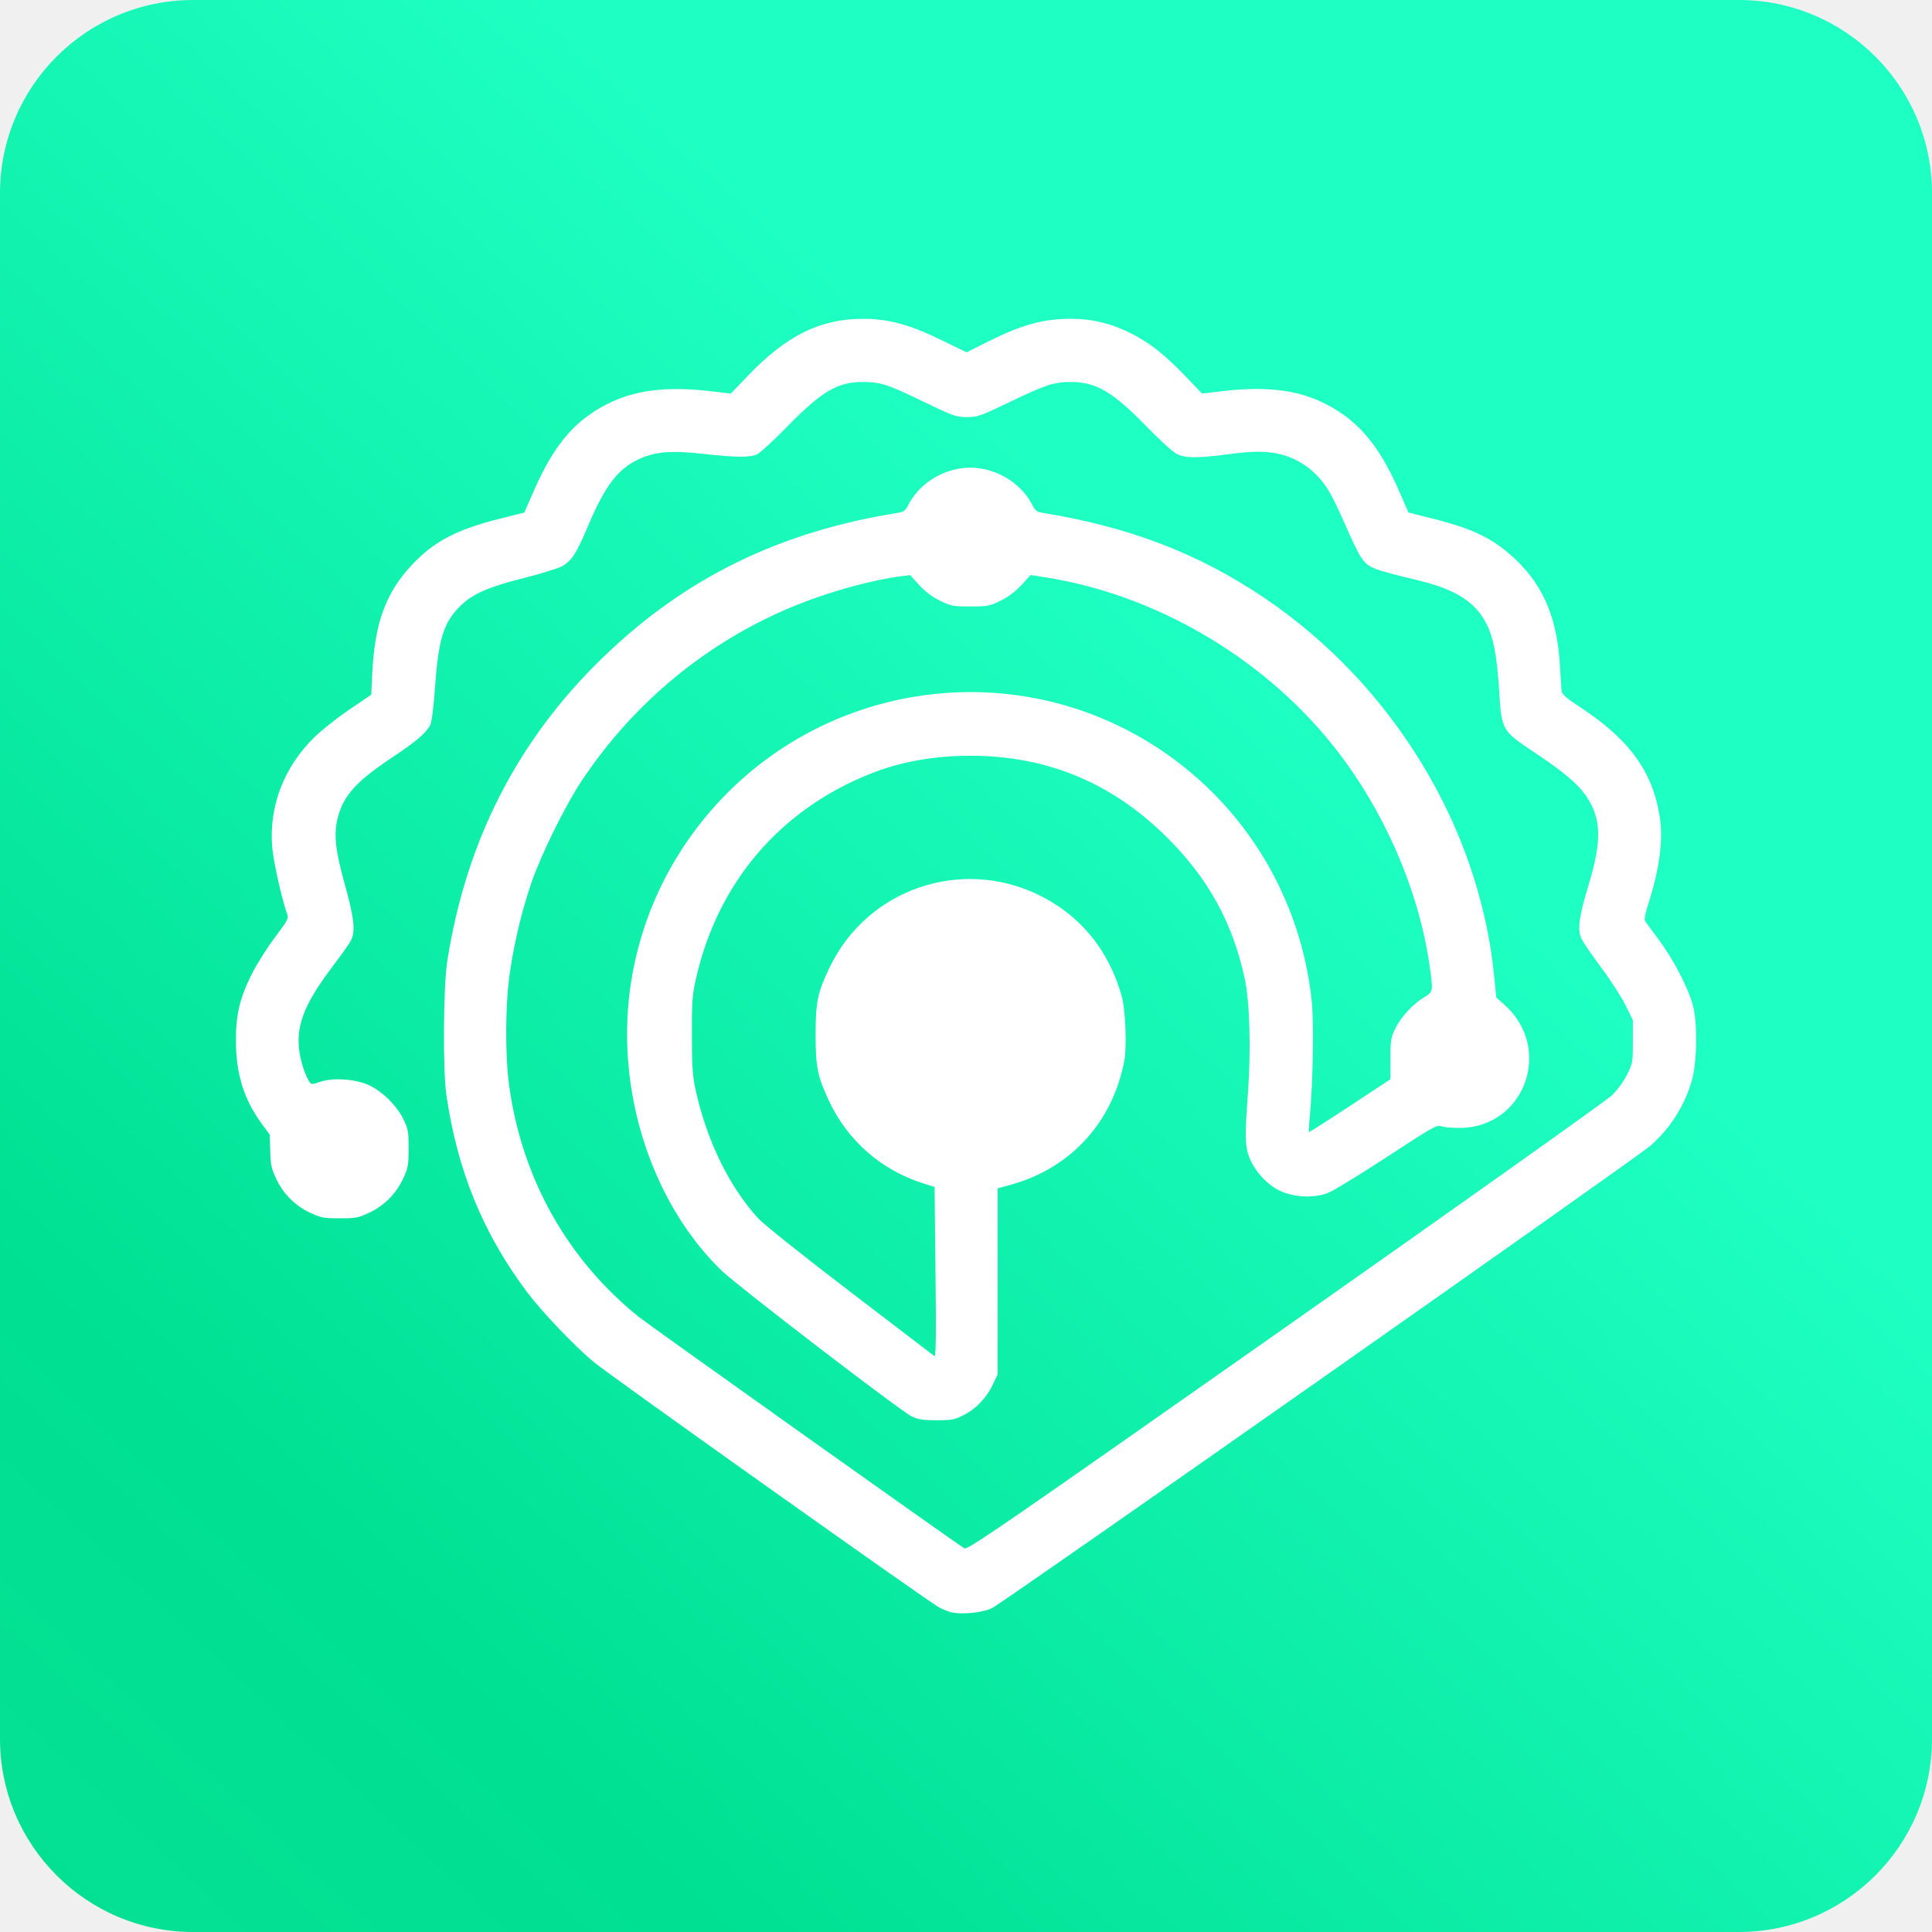
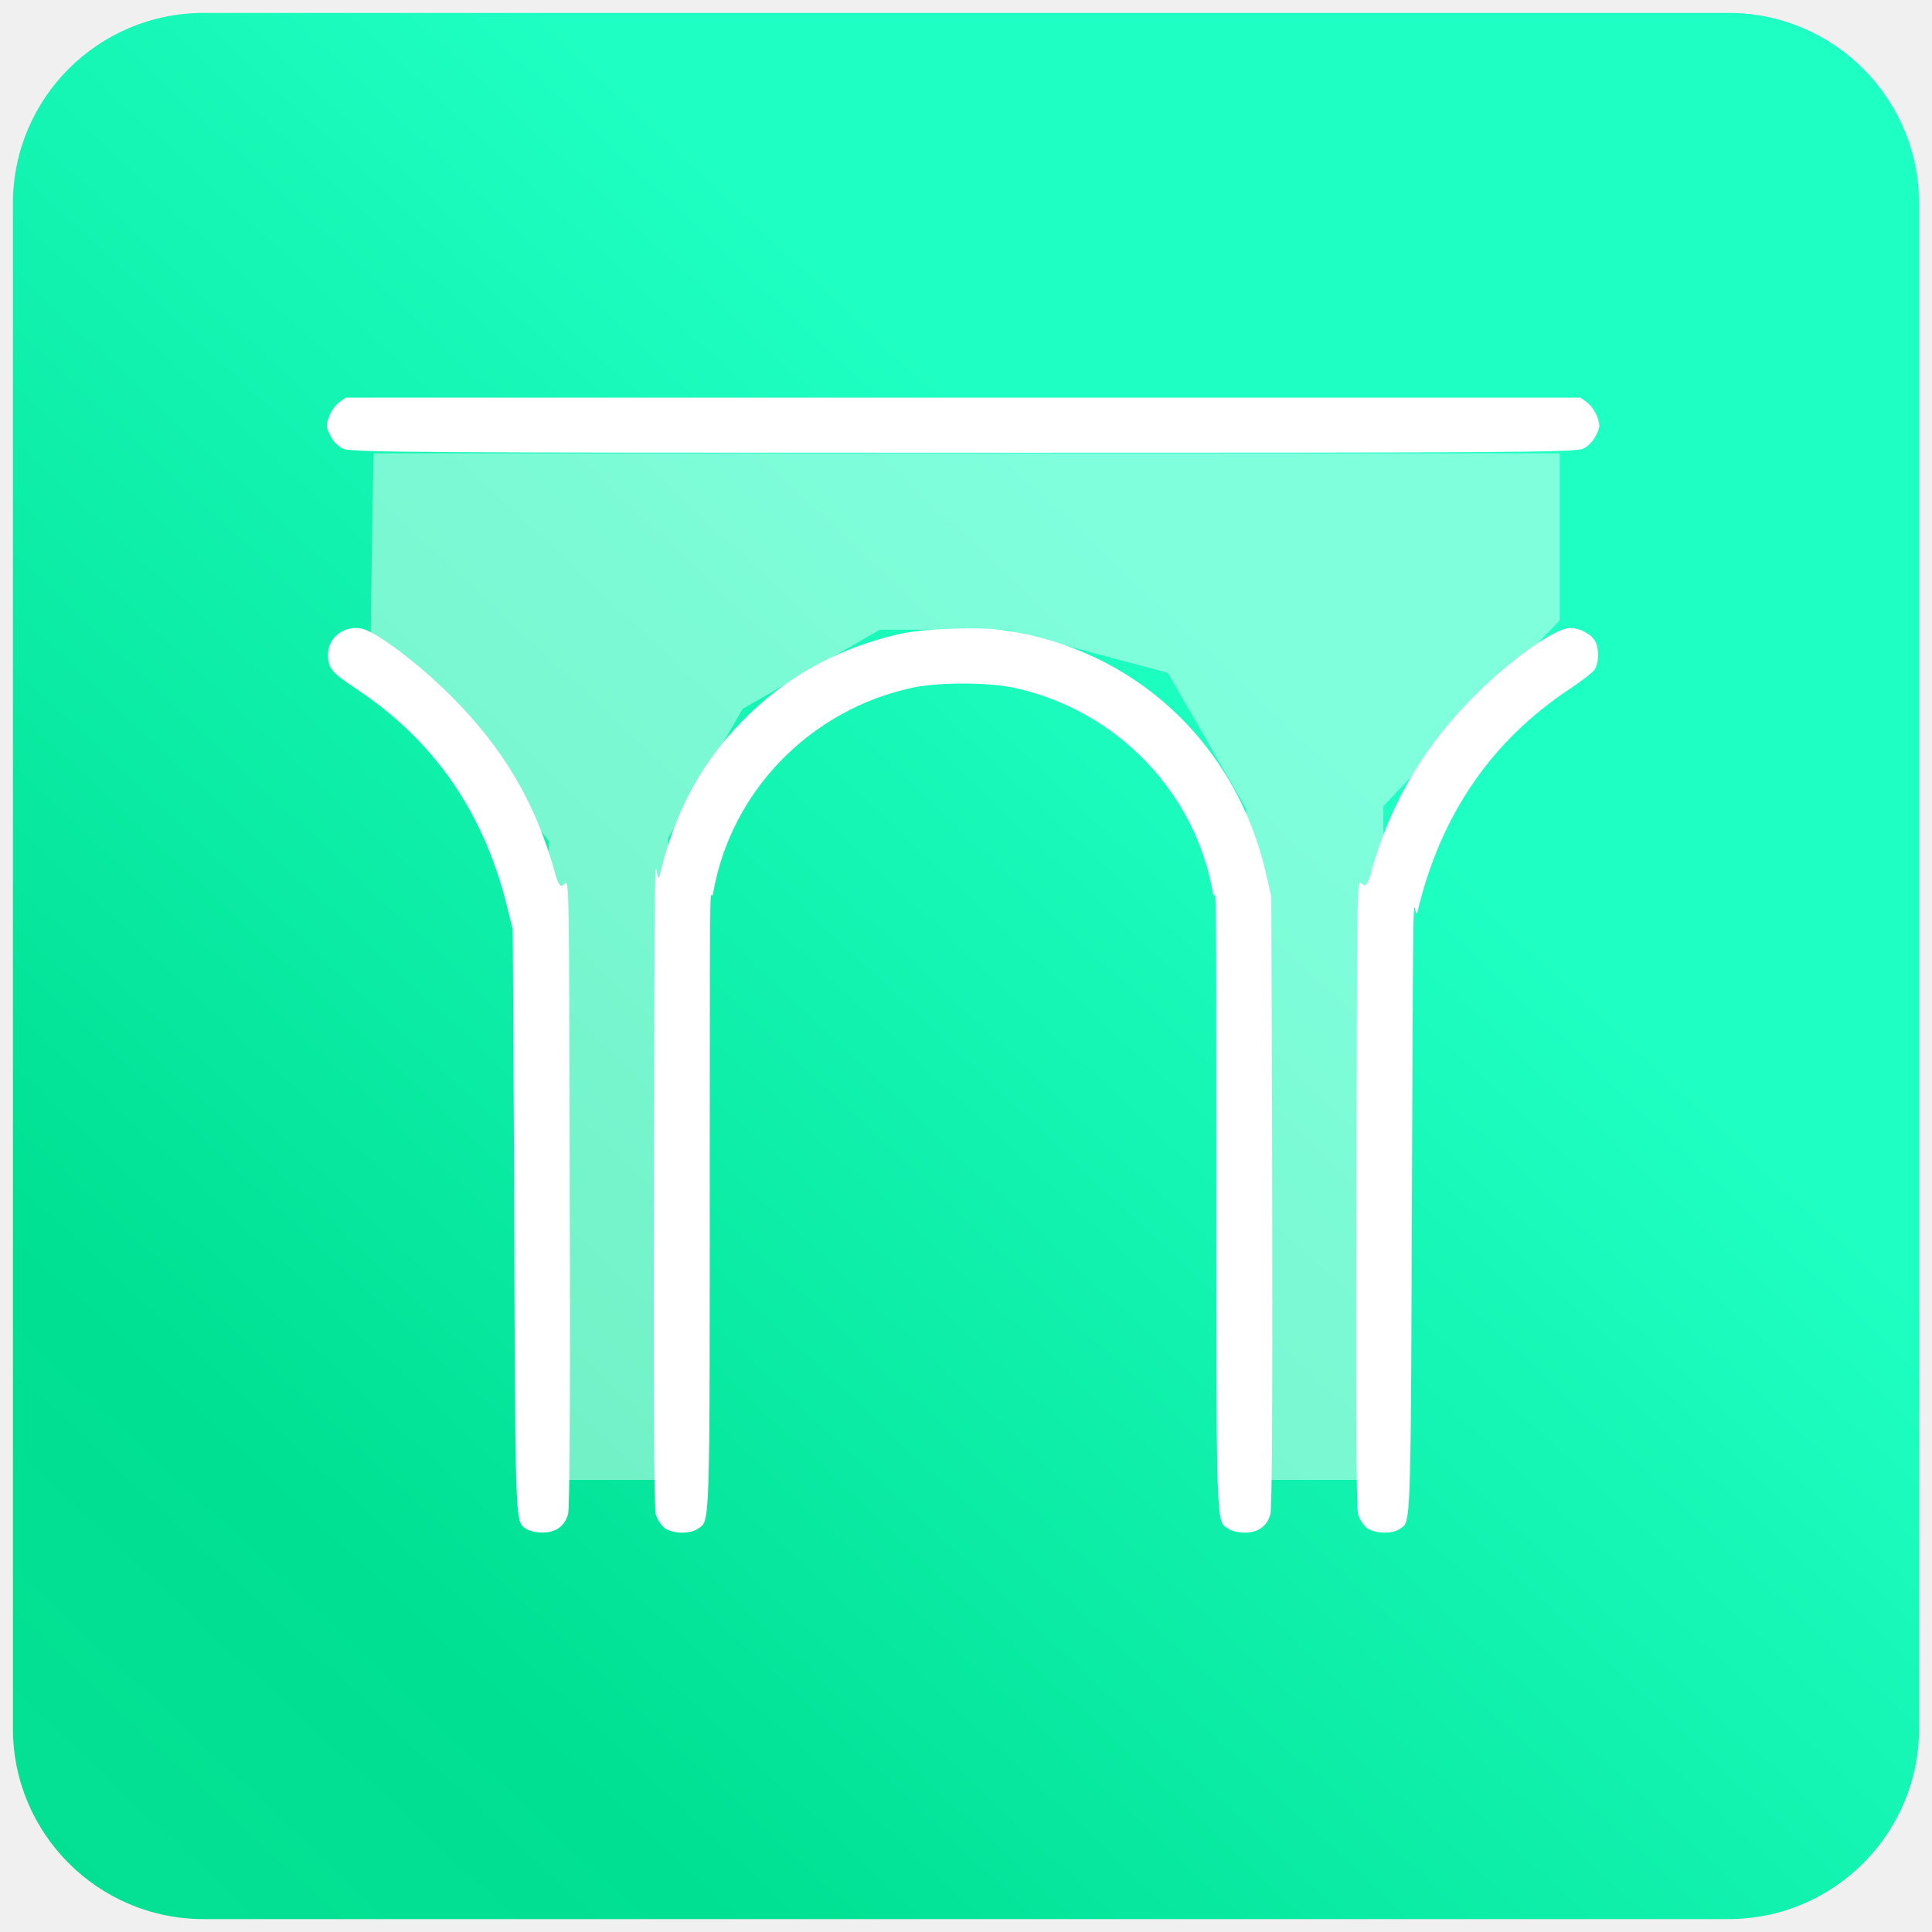
<svg xmlns="http://www.w3.org/2000/svg" width="44.865mm" height="44.865mm" version="1.1" viewBox="0 0 44.865 44.865">
  <defs>
-     <linearGradient id="linearGradient3386-7" x1="-3.072" x2="6.861" y1="14.183" y2="3.588" gradientTransform="matrix(4.2392 0 0 4.2392 10.361 39.087)" gradientUnits="userSpaceOnUse">
+     <linearGradient id="linearGradient887" x1="-3.072" x2="6.861" y1="14.183" y2="3.588" gradientTransform="matrix(4.2392,0,0,4.2392,10.361,39.087)" gradientUnits="userSpaceOnUse">
      <stop stop-color="#00e092" stop-opacity=".941" offset="0" />
      <stop stop-color="#00e092" offset=".508" />
      <stop stop-color="#1EFFC3" offset="1" />
    </linearGradient>
  </defs>
-   <g transform="translate(-10.36 -39.087)">
-     <rect x="10.36" y="39.087" width="44.865" height="44.865" rx="4.487" fill="url(#linearGradient3386-7)" fill-rule="evenodd" stroke-width=".07" />
-     <path d="m32.455 76.53c-0.071-0.018-0.201-0.07-0.288-0.116-0.237-0.124-7.663-5.4-8.021-5.699-0.451-0.376-1.211-1.174-1.548-1.625-1.027-1.373-1.617-2.818-1.873-4.58-0.084-0.582-0.07-2.509 0.021-3.102 0.439-2.801 1.631-5.13 3.606-7.045 1.911-1.853 4.103-2.928 6.866-3.368 0.128-0.022 0.169-0.052 0.238-0.189 0.259-0.508 0.846-0.859 1.436-0.859 0.59 0 1.177 0.351 1.436 0.859 0.066 0.129 0.113 0.169 0.218 0.186 2.03 0.327 3.64 0.943 5.177 1.981 2.979 2.011 4.991 5.321 5.334 8.776l0.05 0.502 0.194 0.173c1.138 1.018 0.462 2.856-1.049 2.856-0.181-1.32e-4 -0.375-0.018-0.431-0.04-0.092-0.04-0.222 0.04-1.253 0.713-0.633 0.415-1.252 0.792-1.376 0.84-0.32 0.123-0.8 0.098-1.119-0.058-0.277-0.135-0.537-0.409-0.675-0.709-0.127-0.277-0.137-0.51-0.059-1.543 0.074-1.004 0.044-2.123-0.074-2.67-0.277-1.288-0.839-2.314-1.787-3.262-1.282-1.282-2.796-1.914-4.583-1.914-0.843 0-1.622 0.139-2.316 0.415-2.114 0.84-3.559 2.539-4.06 4.775-0.084 0.374-0.094 0.528-0.092 1.307 0.002 0.752 0.017 0.944 0.093 1.29 0.258 1.162 0.778 2.224 1.447 2.956 0.125 0.136 1.036 0.864 2.131 1.7 1.052 0.804 1.935 1.478 1.961 1.498 0.033 0.026 0.044-0.444 0.025-1.945l-0.021-1.982-0.274-0.087c-0.966-0.306-1.75-0.995-2.18-1.915-0.265-0.568-0.309-0.787-0.309-1.535 0-0.764 0.046-0.981 0.328-1.567 0.873-1.811 3.037-2.559 4.852-1.678 0.966 0.469 1.636 1.288 1.931 2.361 0.086 0.312 0.119 1.167 0.058 1.489-0.269 1.421-1.238 2.488-2.612 2.873l-0.329 0.092v4.317l-0.11 0.233c-0.146 0.311-0.39 0.568-0.68 0.714-0.213 0.108-0.278 0.12-0.628 0.12-0.312 0-0.428-0.018-0.575-0.087-0.257-0.121-4.061-3.039-4.43-3.399-1.36-1.327-2.182-3.388-2.183-5.478-0.002-1.853 0.655-3.652 1.856-5.086 2.614-3.121 7.154-3.777 10.53-1.521 1.986 1.327 3.271 3.467 3.515 5.855 0.051 0.497 0.025 1.898-0.044 2.628-0.021 0.214-0.029 0.394-0.025 0.4 0.004 0.004 0.435-0.268 0.953-0.61l0.941-0.621v-0.478c0-0.446 0.013-0.494 0.119-0.712 0.135-0.267 0.416-0.567 0.672-0.718 0.205-0.121 0.207-0.133 0.11-0.788-0.262-1.769-1.101-3.652-2.27-5.099-1.644-2.034-4.124-3.471-6.67-3.865l-0.316-0.049-0.211 0.23c-0.139 0.152-0.303 0.275-0.484 0.365-0.256 0.127-0.3 0.135-0.706 0.135-0.406 0-0.45-0.009-0.706-0.135-0.18-0.089-0.345-0.213-0.482-0.363l-0.209-0.229-0.215 0.026c-0.678 0.088-1.628 0.35-2.409 0.663-2.044 0.82-3.803 2.263-5.027 4.123-0.367 0.558-0.925 1.694-1.14 2.321-0.221 0.647-0.391 1.345-0.498 2.054-0.112 0.742-0.122 1.946-0.021 2.675 0.295 2.149 1.355 4.037 3.014 5.367 0.243 0.195 7.328 5.231 7.553 5.369 0.075 0.046 0.775-0.435 7.455-5.129 4.055-2.849 7.47-5.276 7.59-5.393 0.126-0.124 0.273-0.326 0.35-0.482 0.127-0.258 0.132-0.29 0.132-0.763v-0.494l-0.171-0.349c-0.094-0.192-0.351-0.59-0.571-0.883-0.22-0.294-0.427-0.599-0.46-0.678-0.089-0.21-0.048-0.502 0.173-1.232 0.308-1.019 0.298-1.524-0.038-2.038-0.192-0.294-0.523-0.576-1.212-1.036-0.767-0.512-0.768-0.515-0.826-1.427-0.051-0.812-0.129-1.231-0.291-1.554-0.255-0.511-0.709-0.804-1.568-1.013-1.145-0.279-1.184-0.295-1.364-0.567-0.059-0.089-0.215-0.413-0.347-0.719-0.132-0.306-0.305-0.665-0.386-0.798-0.282-0.464-0.717-0.776-1.215-0.87-0.302-0.057-0.575-0.052-1.139 0.022-0.709 0.093-0.985 0.09-1.183-0.013-0.091-0.047-0.406-0.334-0.702-0.64-0.768-0.793-1.174-1.031-1.751-1.028-0.396 0.002-0.582 0.063-1.409 0.46-0.695 0.334-0.755 0.355-1.007 0.355-0.253 0-0.31-0.022-1.007-0.357-0.835-0.404-0.991-0.454-1.396-0.458-0.592-0.004-0.968 0.216-1.773 1.042-0.313 0.321-0.628 0.609-0.701 0.64-0.176 0.075-0.478 0.072-1.252-0.013-0.745-0.082-1.102-0.052-1.485 0.123-0.487 0.223-0.791 0.621-1.181 1.549-0.267 0.635-0.384 0.816-0.603 0.937-0.094 0.051-0.495 0.176-0.89 0.275-0.818 0.206-1.185 0.367-1.466 0.64-0.392 0.382-0.514 0.766-0.592 1.854-0.038 0.527-0.079 0.85-0.118 0.924-0.095 0.182-0.337 0.387-0.888 0.753-0.825 0.549-1.125 0.881-1.257 1.396-0.098 0.384-0.058 0.753 0.173 1.58 0.21 0.754 0.242 1.065 0.131 1.274-0.033 0.068-0.242 0.359-0.459 0.647-0.642 0.856-0.829 1.361-0.729 1.967 0.044 0.268 0.14 0.541 0.24 0.683 0.025 0.044 0.077 0.04 0.232-0.018 0.309-0.106 0.848-0.065 1.158 0.087 0.311 0.153 0.626 0.468 0.779 0.781 0.11 0.224 0.121 0.285 0.121 0.678 3.02e-4 0.4-0.013 0.452-0.13 0.707-0.166 0.35-0.436 0.62-0.786 0.786-0.253 0.119-0.31 0.13-0.686 0.13-0.376 0-0.434-0.013-0.686-0.13-0.35-0.165-0.62-0.436-0.786-0.786-0.114-0.24-0.132-0.323-0.139-0.652l-0.013-0.377-0.187-0.255c-0.414-0.563-0.597-1.154-0.598-1.933 0-0.602 0.091-0.983 0.368-1.537 0.113-0.226 0.354-0.608 0.535-0.849 0.304-0.405 0.326-0.447 0.287-0.551-0.116-0.307-0.323-1.23-0.348-1.557-0.074-0.951 0.273-1.851 0.982-2.547 0.161-0.158 0.524-0.445 0.806-0.637l0.513-0.349 0.025-0.525c0.061-1.161 0.318-1.852 0.93-2.501 0.5-0.53 1.029-0.808 2.013-1.056l0.587-0.148 0.219-0.501c0.373-0.855 0.763-1.393 1.275-1.758 0.759-0.542 1.606-0.706 2.863-0.555l0.437 0.052 0.401-0.418c0.896-0.933 1.676-1.318 2.669-1.318 0.595 0 1.075 0.13 1.819 0.492l0.588 0.286 0.449-0.226c0.832-0.417 1.319-0.553 1.982-0.553 0.479 0 0.917 0.105 1.364 0.327 0.444 0.22 0.792 0.492 1.271 0.991l0.401 0.418 0.437-0.052c0.973-0.117 1.703-0.044 2.3 0.23 0.833 0.382 1.353 0.971 1.838 2.083l0.219 0.502 0.587 0.148c0.951 0.24 1.417 0.475 1.936 0.977 0.633 0.611 0.944 1.387 0.997 2.484 0.017 0.252 0.029 0.5 0.038 0.552 0.017 0.063 0.131 0.166 0.357 0.312 1.205 0.778 1.758 1.529 1.923 2.613 0.082 0.535-0.017 1.227-0.275 2.022-0.058 0.177-0.091 0.341-0.073 0.37 0.017 0.031 0.167 0.234 0.331 0.455 0.335 0.452 0.675 1.106 0.783 1.508 0.11 0.411 0.098 1.315-0.021 1.738-0.17 0.595-0.492 1.106-0.958 1.52-0.309 0.275-14.999 10.593-15.292 10.74-0.217 0.11-0.714 0.16-0.958 0.097z" fill="#fff" stroke-width=".052" />
+   <g transform="matrix(.98664 0 0 .98664 -9.9218 -38.265)">
+     <rect x="10.36" y="39.087" width="44.865" height="44.865" rx="4.487" fill="url(#linearGradient887)" fill-rule="evenodd" stroke-width=".07" />
  </g>
+   <path d="m8.681 10.527h27.539v3.878l-4.095 4.316v15.646h-3.185v-15.584l-1.823-3.158-3.744-1.003h-2.939l-3.187 1.84-1.733 3.002v14.903h-2.768v-14.833l-2.51-3.289-1.632-1.121s0.056-4.615 0.077-4.597z" fill="#fff" fill-opacity=".435" />
+   <path d="m12.223 35.505c-0.269-0.188-0.256 0.201-0.287-8.712l-0.029-5.213-0.143-0.572c-0.542-2.167-1.701-3.829-3.497-5.015-0.568-0.375-0.651-0.476-0.651-0.795 0-0.401 0.401-0.697 0.805-0.595 0.346 0.087 1.323 0.828 2.049 1.554 1.236 1.236 1.978 2.503 2.427 4.141 0.327 1.194 0.309-2.509 0.332 6.44 0.016 5.795 0.003 8.284-0.038 8.426-0.082 0.282-0.284 0.425-0.596 0.425-0.14 0-0.307-0.038-0.373-0.084zm3.206-0.027c-0.078-0.061-0.169-0.202-0.201-0.313-0.041-0.142-0.053-2.772-0.04-8.861 0.019-8.561 0.021-5.491 0.133-5.975 0.357-1.534 1.025-2.733 2.098-3.763 0.959-0.921 2.155-1.552 3.502-1.851 0.531-0.118 1.813-0.162 2.376-0.082 3.043 0.431 5.41 2.624 6.104 5.657l0.121 0.53 0.019 5.485c0.013 6.09 0.001 8.72-0.04 8.861-0.082 0.281-0.284 0.425-0.596 0.425-0.146 0-0.307-0.038-0.38-0.089-0.292-0.204-0.279 0.215-0.279-8.971 0-7.245-0.013-5.412-0.08-5.8-0.413-2.357-2.255-4.251-4.631-4.762-0.589-0.127-1.753-0.127-2.342 0-2.377 0.511-4.218 2.405-4.631 4.762-0.068 0.388-0.08-1.445-0.08 5.8 0 9.186 0.013 8.767-0.279 8.971-0.183 0.129-0.598 0.116-0.775-0.023zm16.309 0c-0.078-0.061-0.169-0.202-0.201-0.313-0.042-0.142-0.053-2.631-0.038-8.426 0.024-8.966 0.003-5.24 0.337-6.463 0.445-1.634 1.265-3.012 2.515-4.226 0.818-0.795 1.784-1.468 2.105-1.468 0.225 0 0.5 0.144 0.588 0.308 0.096 0.179 0.087 0.519-0.019 0.668-0.045 0.064-0.299 0.26-0.565 0.436-1.827 1.207-3.012 2.94-3.542 5.179-0.09 0.379-0.099-2.158-0.126 5.621-0.032 8.912-0.019 8.524-0.287 8.712-0.177 0.124-0.595 0.109-0.769-0.027zm-23.776-25.059c-0.118-0.059-0.23-0.176-0.295-0.309-0.095-0.194-0.097-0.233-0.027-0.431 0.042-0.12 0.146-0.269 0.231-0.331l0.154-0.114h28.681l0.154 0.114c0.084 0.063 0.189 0.212 0.231 0.331 0.07 0.197 0.067 0.237-0.027 0.431-0.065 0.132-0.176 0.249-0.295 0.309-0.18 0.09-1.989 0.095-14.403 0.095-12.414 0-14.223-0.005-14.403-0.095z" fill="#fff" stroke-width=".052" />
</svg>
